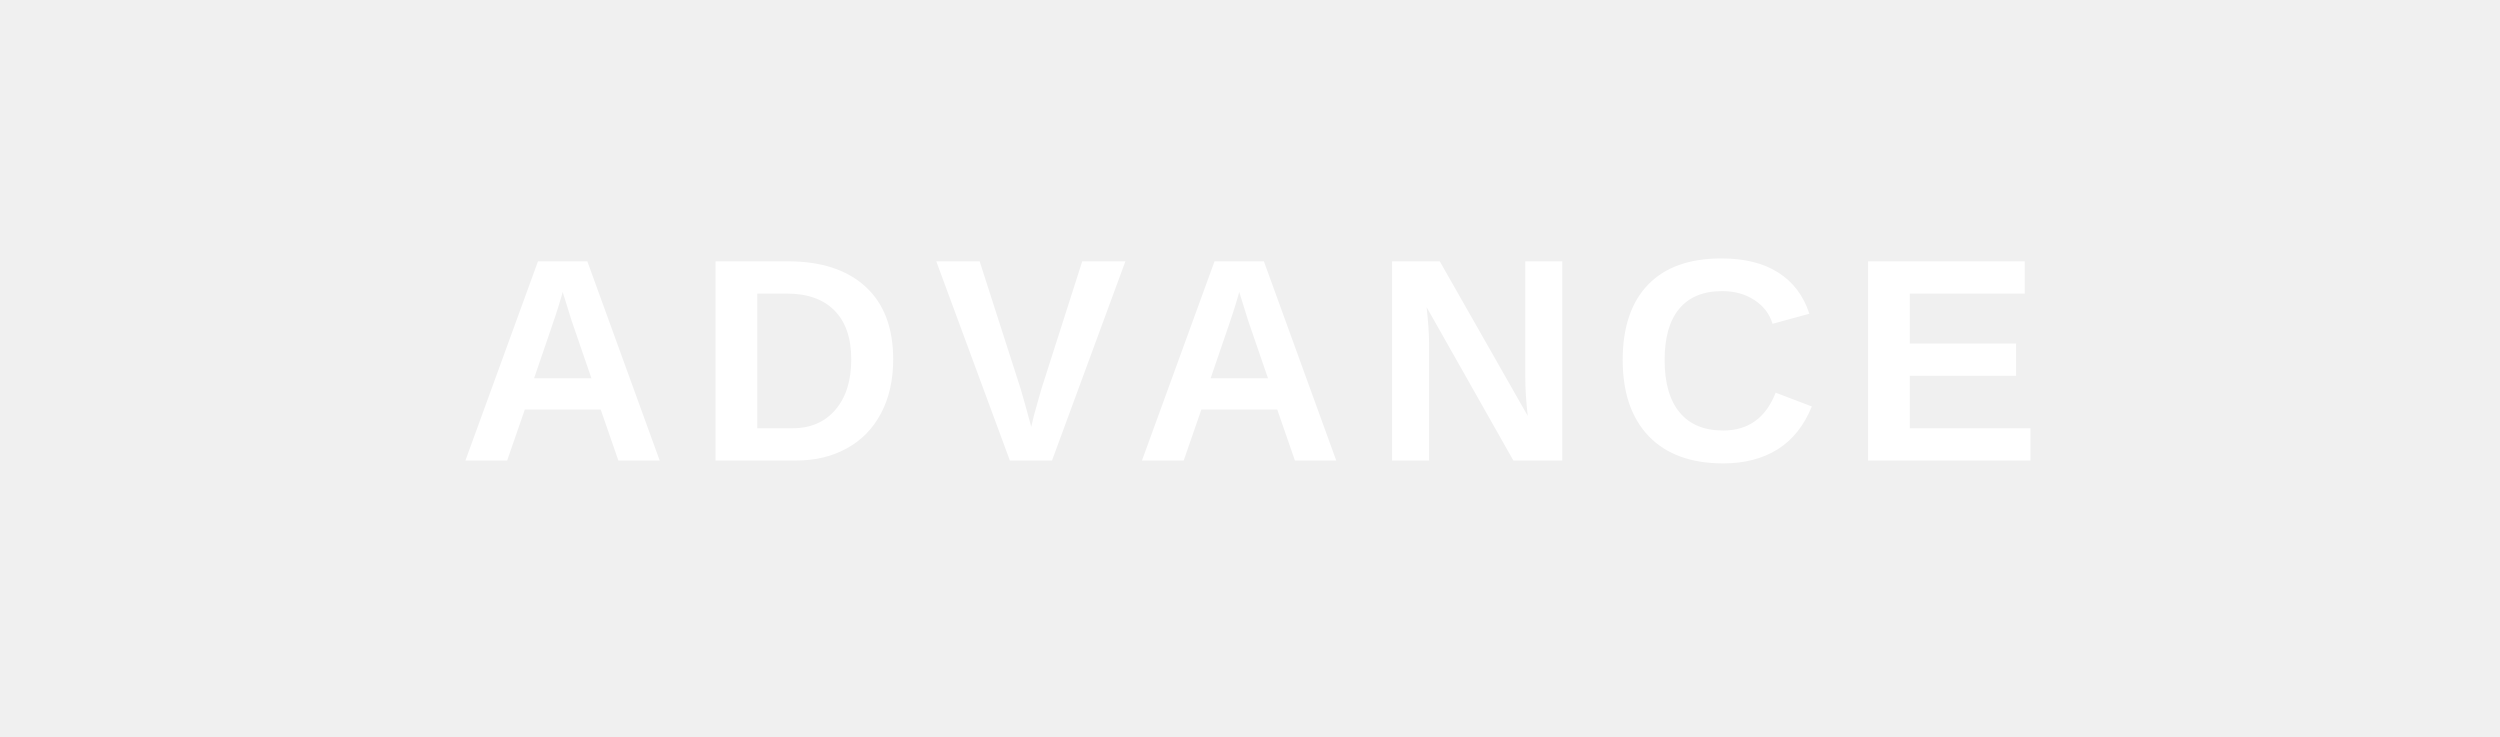
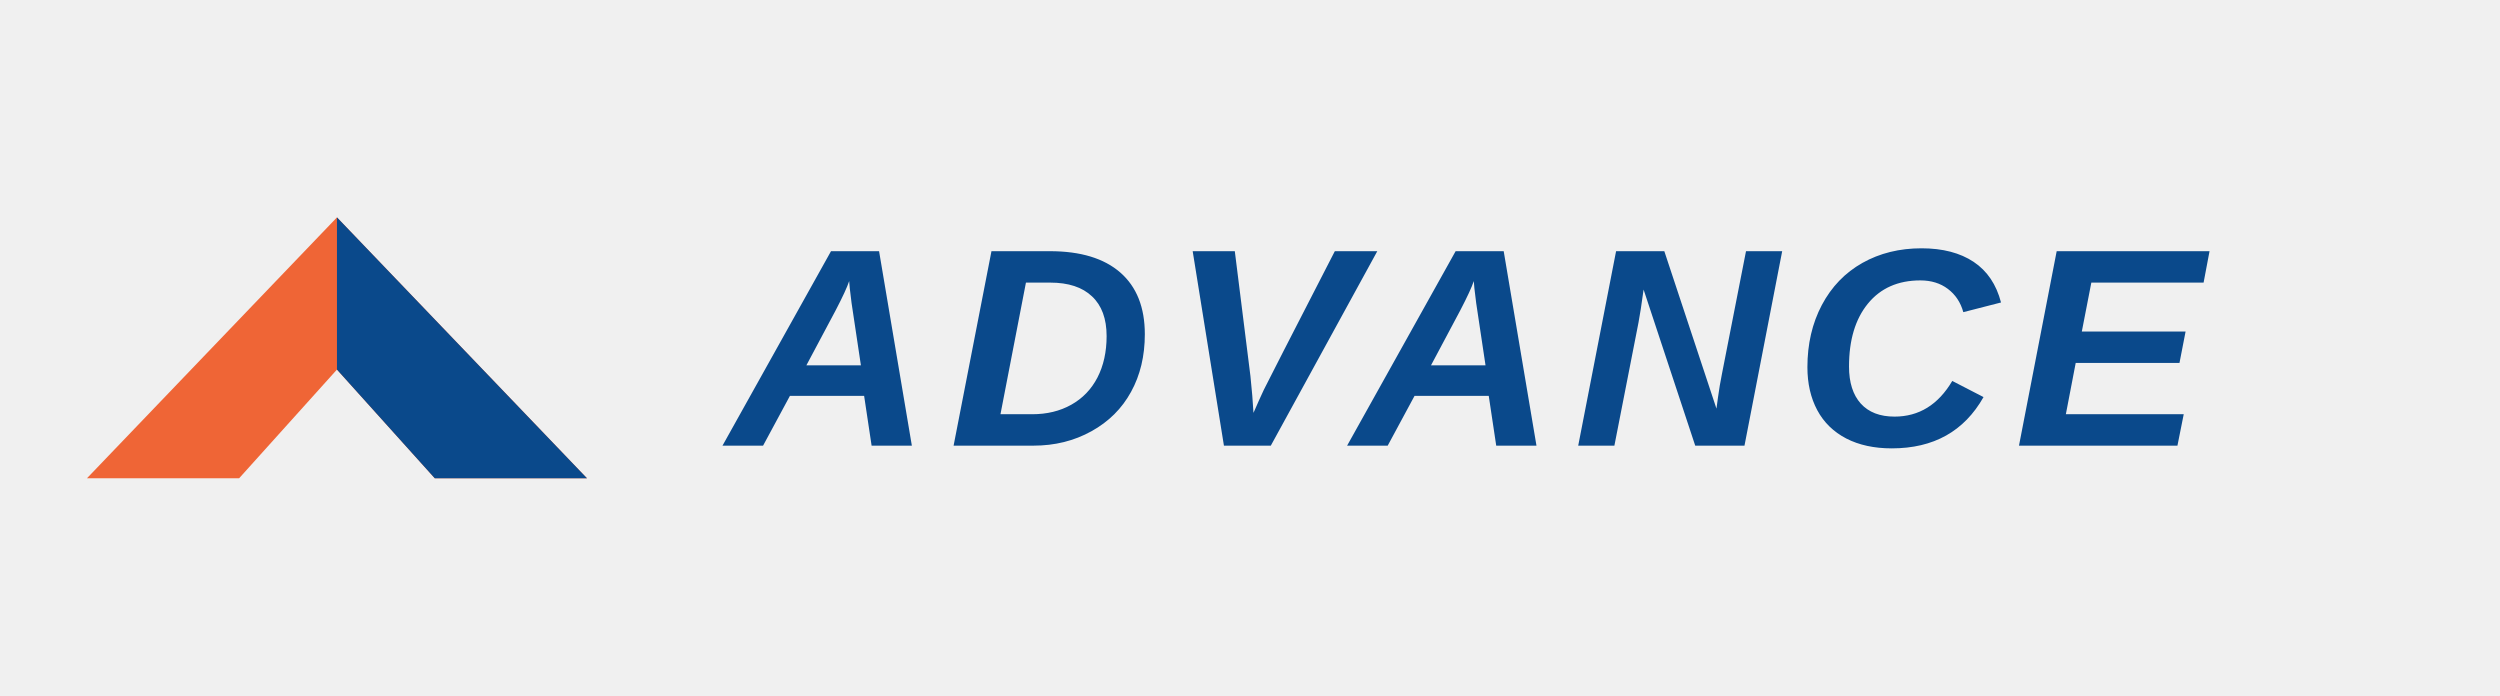
- <svg xmlns="http://www.w3.org/2000/svg" viewBox="0 0 190 56" role="img" aria-labelledby="title desc">
-   <text x="95.0" y="35" text-anchor="middle" fill="#fff" font-family="Arial, Helvetica, sans-serif" font-size="22" font-weight="700" letter-spacing="2.2">ADVANCE</text>
+ <svg xmlns="http://www.w3.org/2000/svg" viewBox="0 0 230 64" role="img" aria-labelledby="title desc">
+   <path d="M8 44 31 20l23 24H40l-9-10-9 10Z" fill="#ef6536" />
+   <path d="m31 20 23 24H40L31 34Z" fill="#0a498b" />
+   <text x="67" y="41" fill="#0a498b" font-family="Arial,Helvetica,sans-serif" font-size="26" font-weight="800" font-style="italic" letter-spacing="1.5">ADVANCE</text>
</svg>
